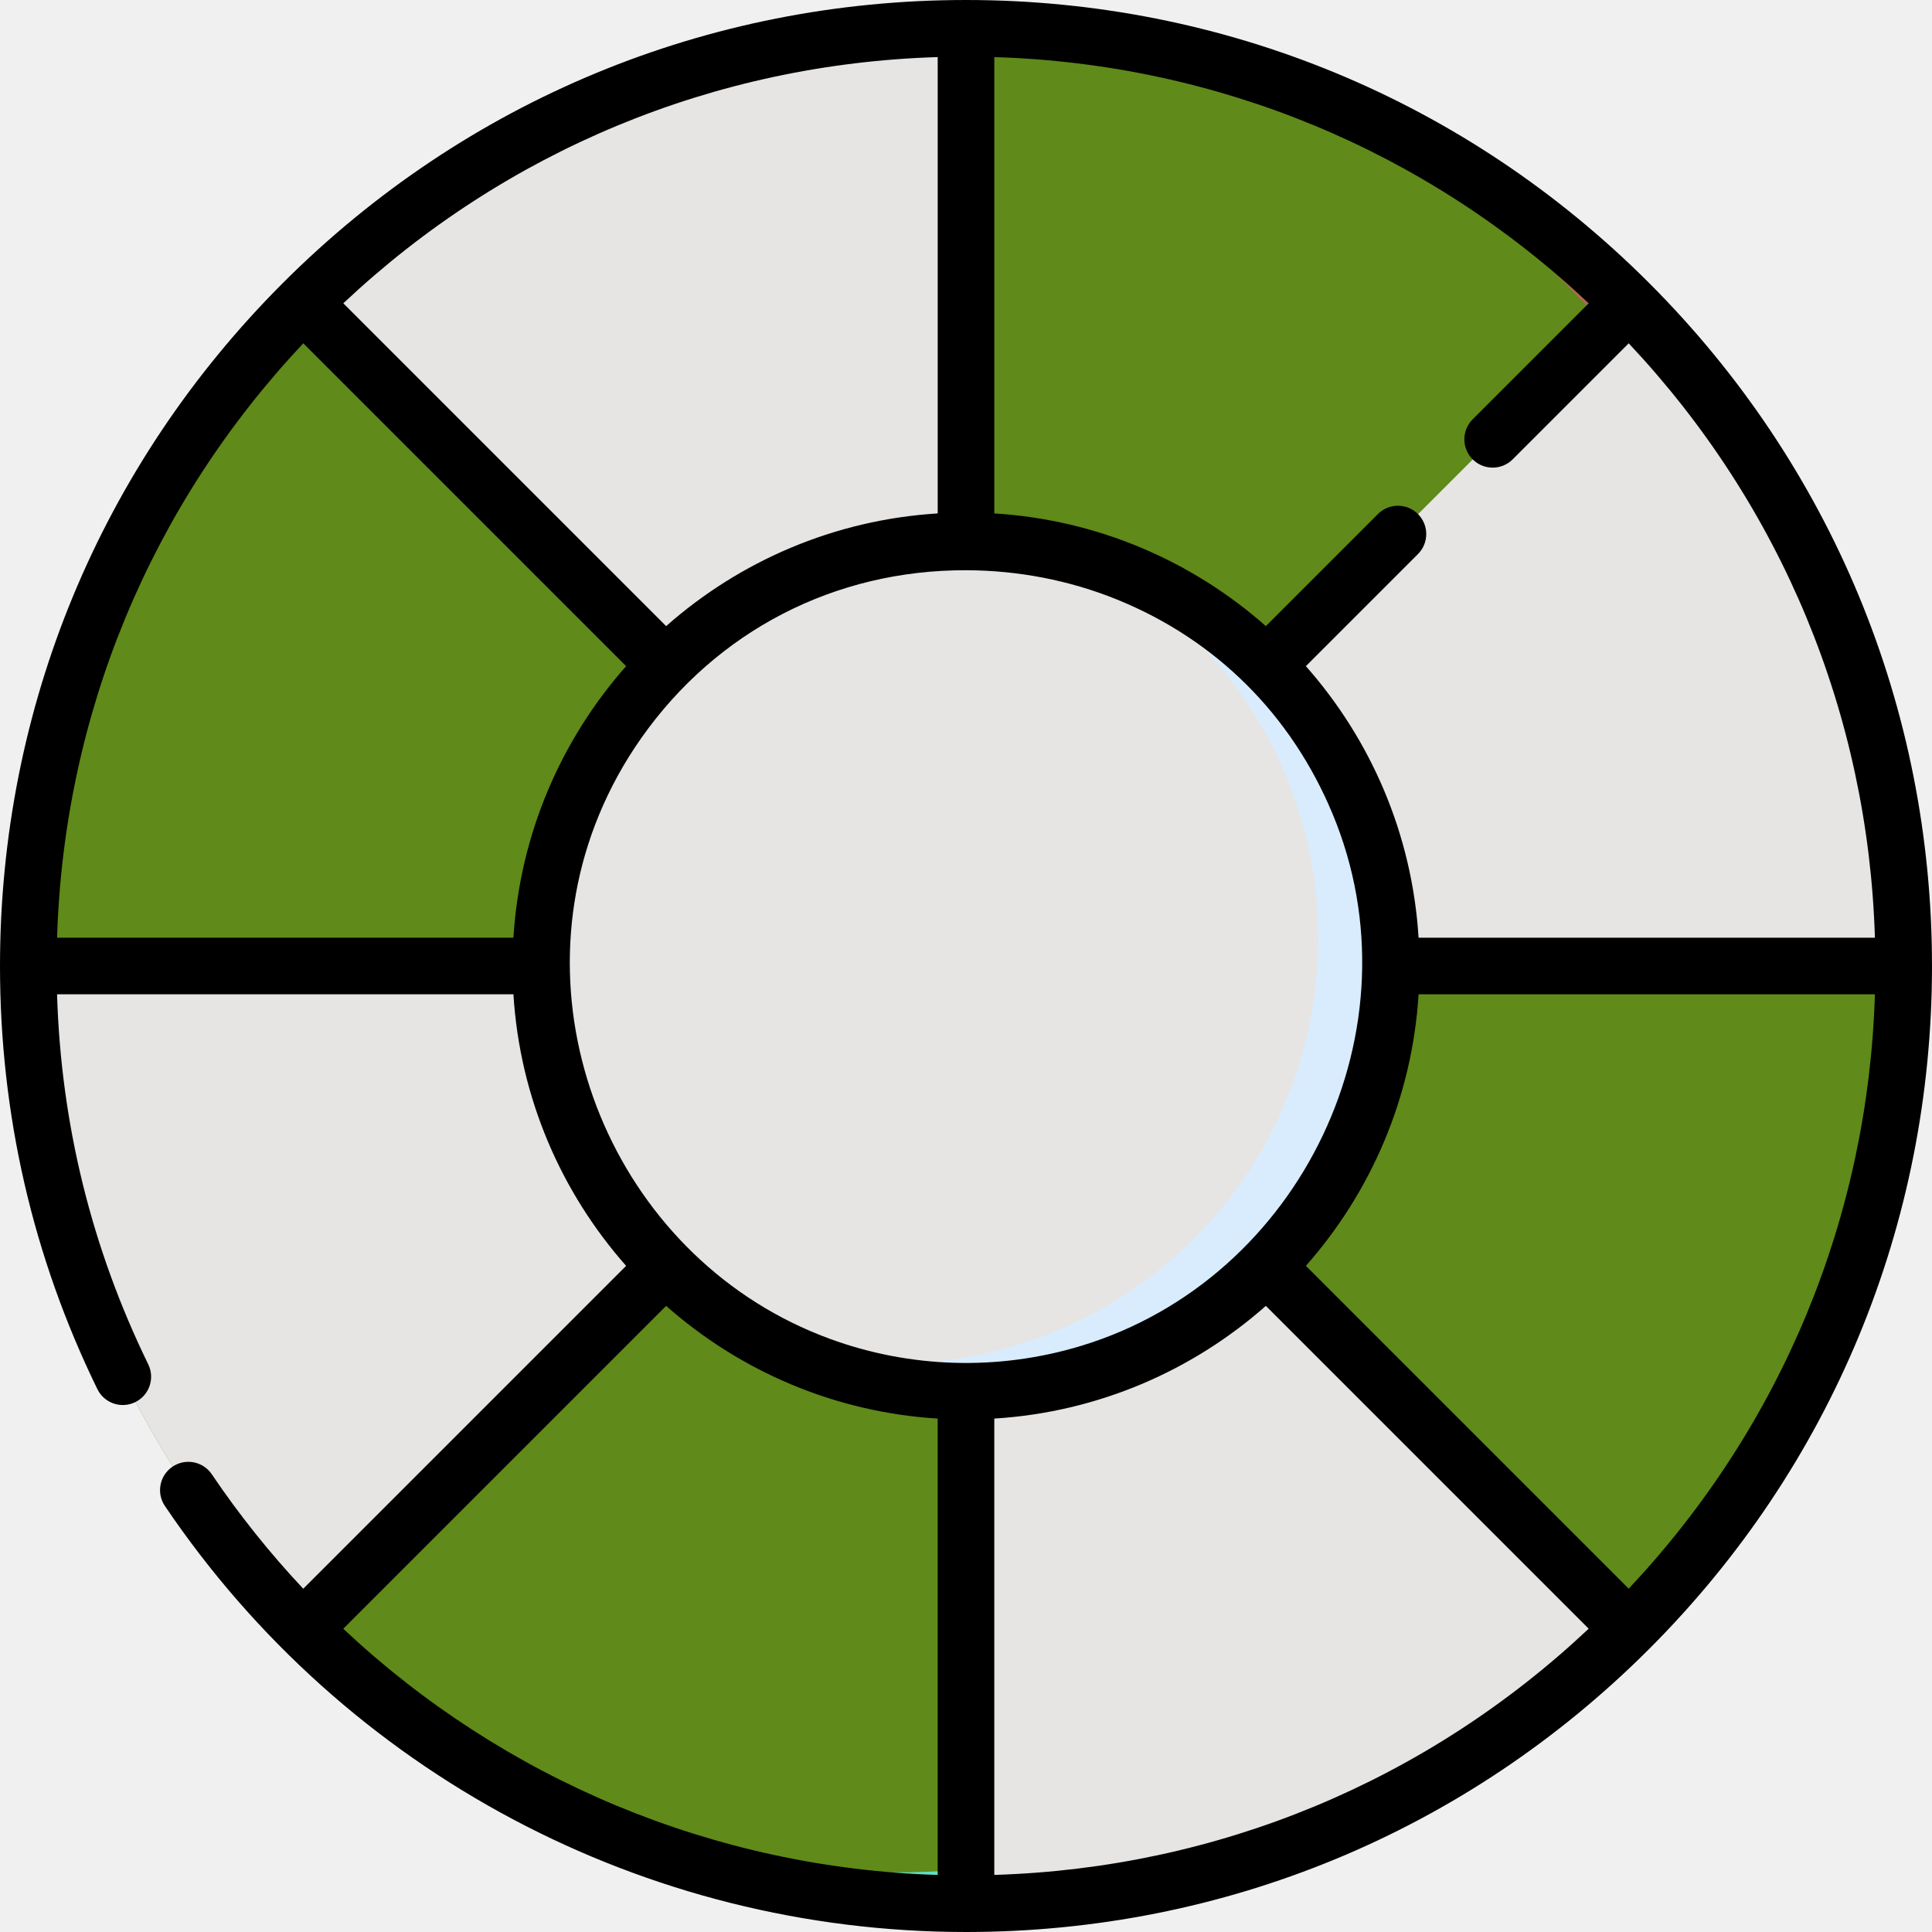
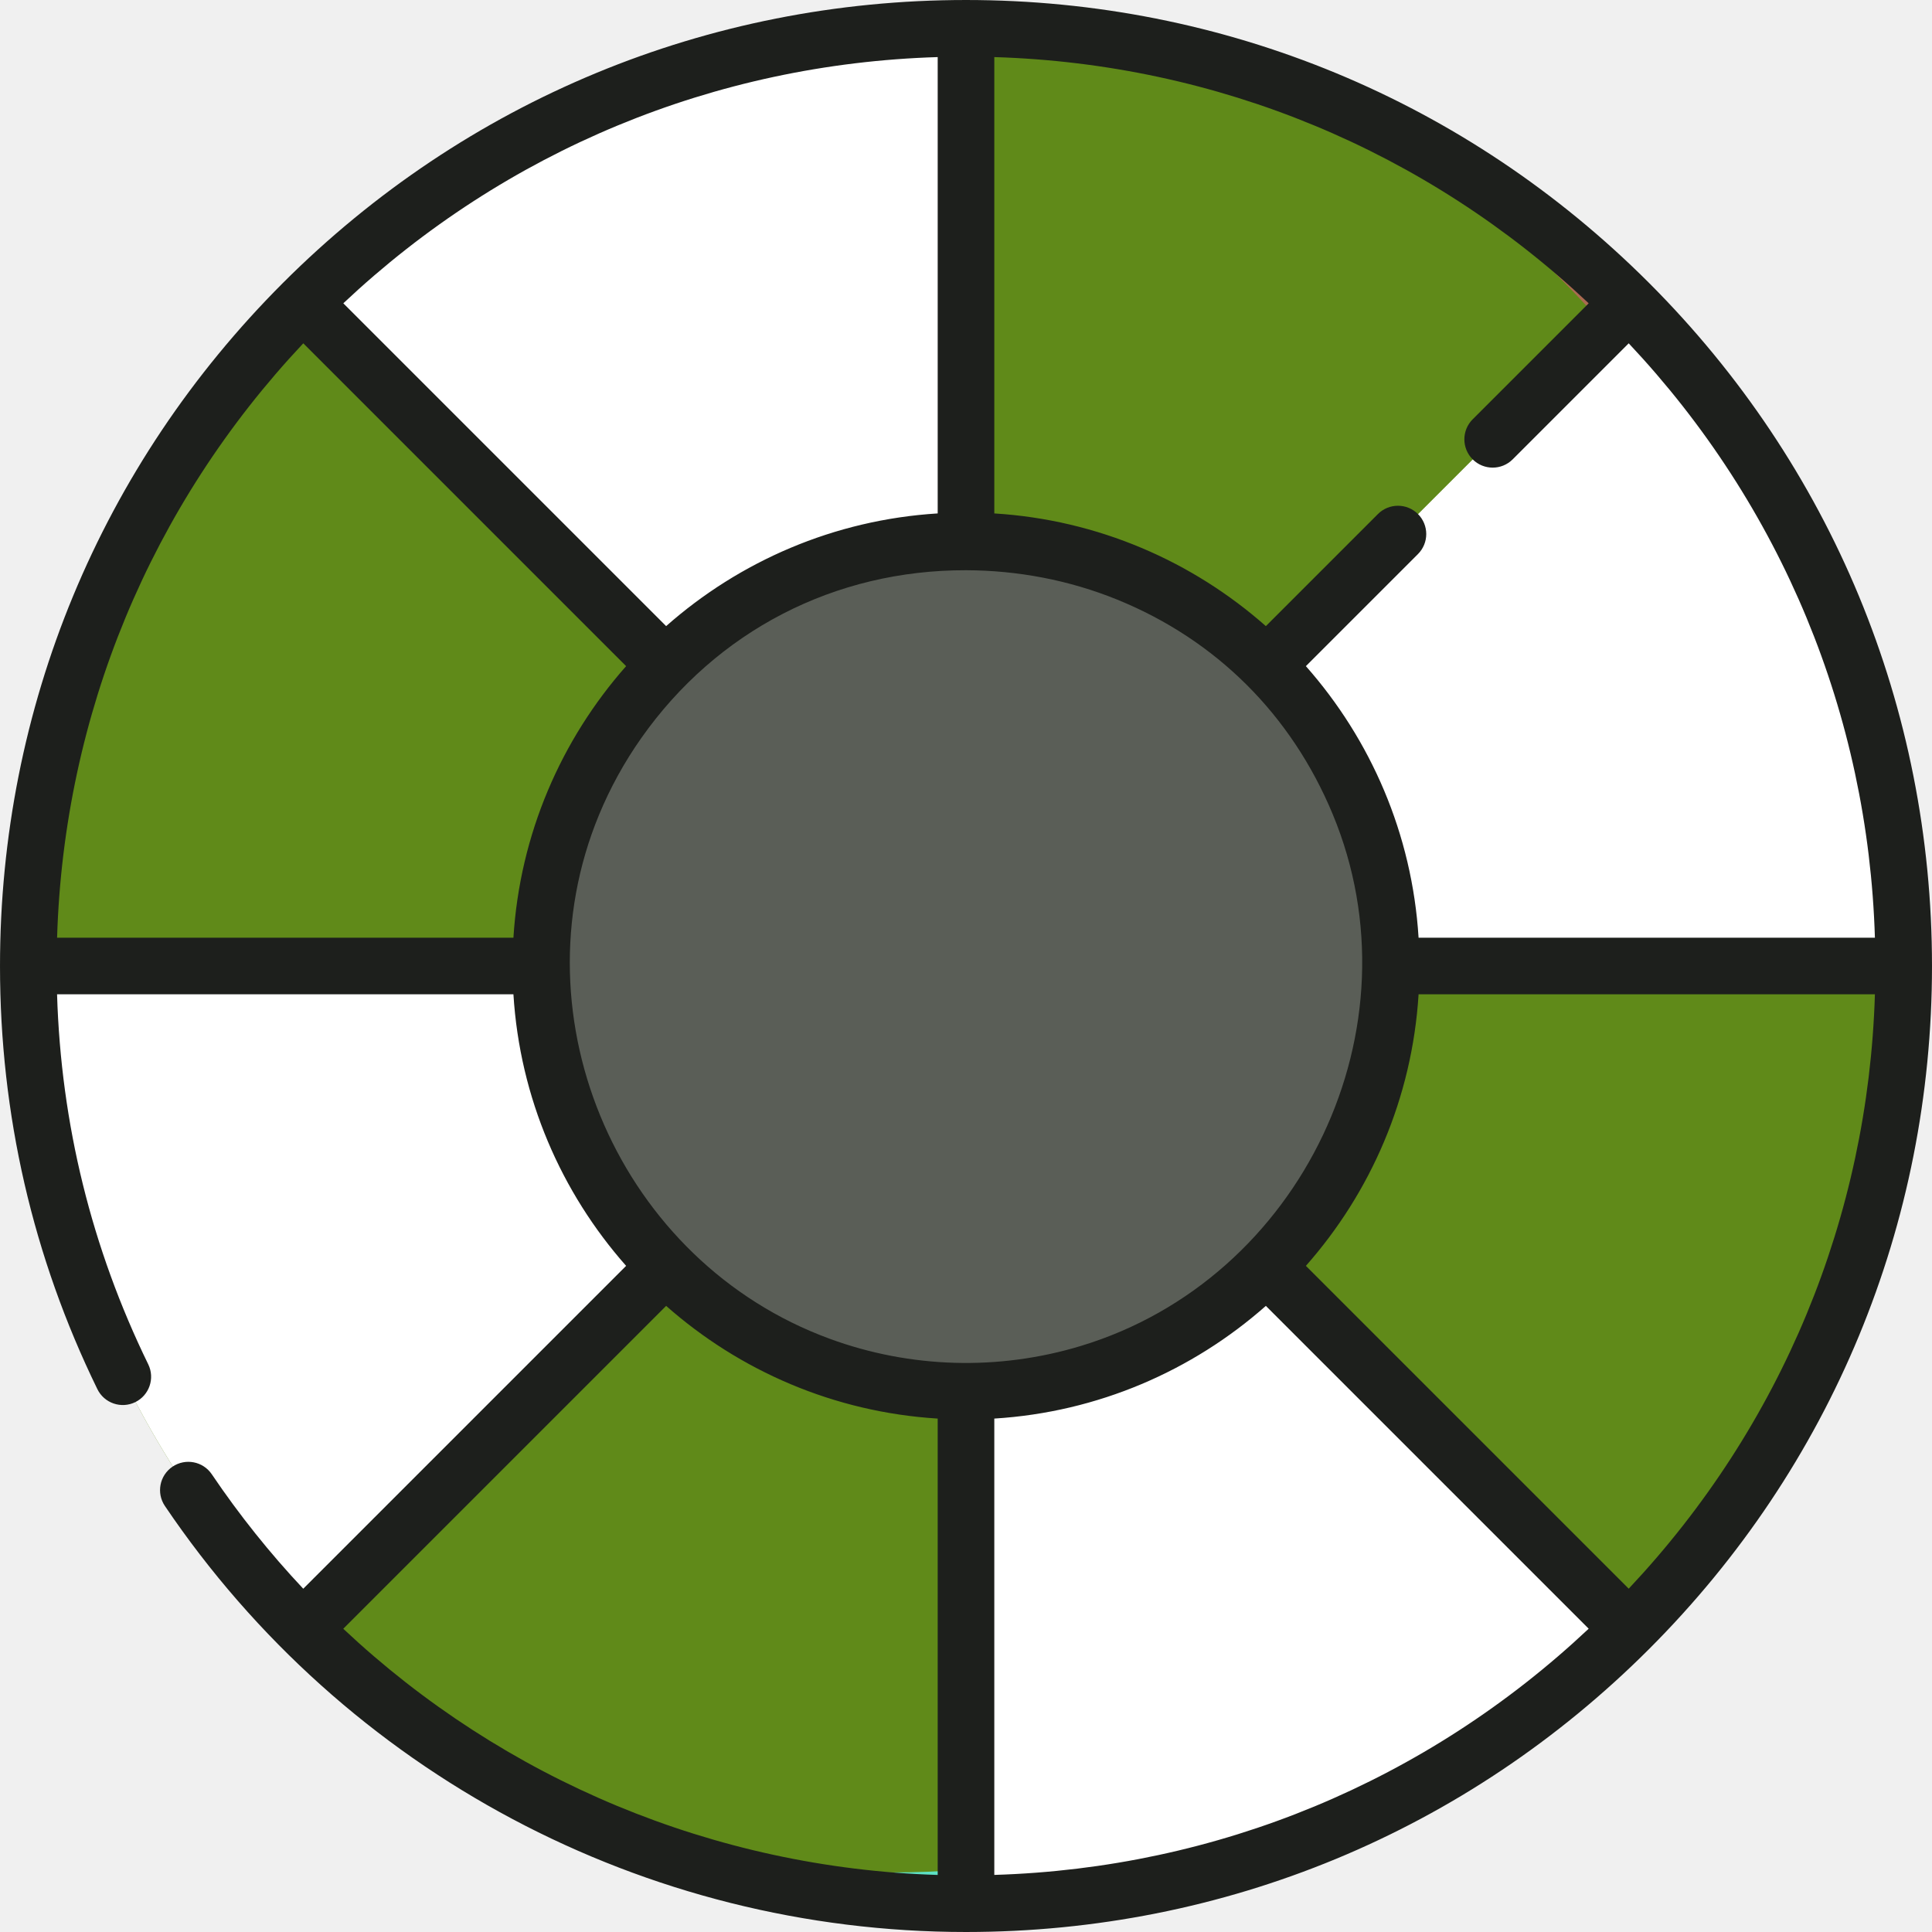
<svg xmlns="http://www.w3.org/2000/svg" version="1.1" width="512" height="512" x="0" y="0" viewBox="0 0 511.96 511.96" style="enable-background:new 0 0 512 512" xml:space="preserve" class="">
  <g>
    <g>
      <g>
        <circle cx="255.98" cy="255.98" fill="#608a19" r="248.479" data-original="#b3dafe" style="" class="" />
      </g>
      <g>
-         <path d="m504.46 255.98h-248.48l175.7-175.7c44.97 44.96 72.78 107.08 72.78 175.7z" fill="#e6e5e3" data-original="#d83131" style="" class="" />
+         <path d="m504.46 255.98h-248.48l175.7-175.7c44.97 44.96 72.78 107.08 72.78 175.7z" fill="#ffffff" data-original="#d83131" style="" class="" />
      </g>
      <g>
-         <path d="m484.58 255.98c.09-2.75.14-5.51.14-8.28 0-61.48-22.33-117.75-59.33-161.13l6.29-6.29c1.4 1.4 2.79 2.83 4.16 4.26.65.68 1.28 1.35 1.92 2.03 2.735 2.905 5.485 6.034 8.04 9.06 2.662 3.152 5.252 6.364 7.758 9.642 3.706 4.848 7.178 9.751 10.512 14.858 8.65 13.248 16.203 27.374 22.08 42.07 3.112 7.782 5.929 15.69 8.3 23.76 2.95 10.04 5.28 20.35 6.94 30.87 1.248 7.911 2.061 15.813 2.562 23.8.138 2.205.259 4.411.345 6.619.018.461.383 8.731.162 8.731z" fill="#e6e5e3" data-original="#ca2c2c" style="" class="" />
+         <path d="m484.58 255.98c.09-2.75.14-5.51.14-8.28 0-61.48-22.33-117.75-59.33-161.13l6.29-6.29c1.4 1.4 2.79 2.83 4.16 4.26.65.68 1.28 1.35 1.92 2.03 2.735 2.905 5.485 6.034 8.04 9.06 2.662 3.152 5.252 6.364 7.758 9.642 3.706 4.848 7.178 9.751 10.512 14.858 8.65 13.248 16.203 27.374 22.08 42.07 3.112 7.782 5.929 15.69 8.3 23.76 2.95 10.04 5.28 20.35 6.94 30.87 1.248 7.911 2.061 15.813 2.562 23.8.138 2.205.259 4.411.345 6.619.018.461.383 8.731.162 8.731z" fill="#ffffff" data-original="#ca2c2c" style="" class="" />
      </g>
      <g>
-         <path d="m431.68 431.68c-44.96 44.97-107.08 72.78-175.7 72.78v-248.48z" fill="#e6e5e3" data-original="#fec165" style="" class="" />
+         <path d="m431.68 431.68c-44.96 44.97-107.08 72.78-175.7 72.78v-248.48z" fill="#ffffff" data-original="#fec165" style="" class="" />
      </g>
      <g>
-         <path d="m431.68 431.68c-44.96 44.97-107.08 72.78-175.7 72.78v-9.06c63.6-4.99 120.47-33.94 161.6-77.82z" fill="#e6e5e3" data-original="#fdb441" style="" class="" />
+         <path d="m431.68 431.68c-44.96 44.97-107.08 72.78-175.7 72.78v-9.06c63.6-4.99 120.47-33.94 161.6-77.82z" fill="#ffffff" data-original="#fdb441" style="" class="" />
      </g>
      <g>
-         <path d="m255.98 7.5v248.48l-175.7-175.7c44.96-44.97 107.08-72.78 175.7-72.78z" fill="#e6e5e3" data-original="#7c4b37" style="" class="" />
+         <path d="m255.98 7.5v248.48l-175.7-175.7c44.96-44.97 107.08-72.78 175.7-72.78z" fill="#ffffff" data-original="#7c4b37" style="" class="" />
      </g>
      <g>
-         <path d="m255.98 255.98-175.7 175.7c-44.97-44.96-72.78-107.08-72.78-175.7z" fill="#e6e5e3" data-original="#60b7ff" style="" class="" />
+         <path d="m255.98 255.98-175.7 175.7c-44.97-44.96-72.78-107.08-72.78-175.7z" fill="#ffffff" data-original="#60b7ff" style="" class="" />
      </g>
      <g>
        <path d="m255.98 255.98 175.7 175.7c44.97-44.96 72.78-107.08 72.78-175.7z" fill="#608a19" data-original="#fec0dd" style="" class="" />
      </g>
      <g>
        <path d="m504.46 255.98c0 31.09-5.71 60.85-16.14 88.28-2.177 5.725-4.474 11.184-7.07 16.72-1.717 3.663-3.476 7.204-5.36 10.79-5.352 10.185-11.512 20.047-18.21 29.352-3.178 4.414-6.497 8.725-9.96 12.918-3.166 3.832-6.443 7.572-9.83 11.21-2.03 2.18-4.1 4.32-6.21 6.43l-14.1-14.1c39.89-42.56 64.96-99.16 67-161.6z" fill="#608a19" data-original="#fea3ce" style="" class="" />
      </g>
      <g>
        <path d="m80.28 431.68c44.96 44.97 107.08 72.78 175.7 72.78v-248.48z" fill="#608a19" data-original="#86e8d0" style="" class="" />
      </g>
      <g>
        <path d="m255.98 495.4v9.06c-2.447 0-4.851-.009-7.29-.11-10.342-.428-20.729-1.278-30.971-2.82-5.895-.888-11.614-2.012-17.439-3.34-2.15-.49-4.3-1.01-6.43-1.56-5.859-1.513-11.82-3.315-17.57-5.23-2.813-.937-5.609-1.95-8.38-3-6.02-2.28-11.92-4.79-17.7-7.52 26.81 9.9 55.79 15.3 86.04 15.3 6.64 0 13.23-.26 19.74-.78z" fill="#5de1c4" data-original="#5de1c4" style="" />
      </g>
      <g>
        <path d="m255.98 7.5v248.48l175.7-175.7c-44.96-44.97-107.08-72.78-175.7-72.78z" fill="#608a19" data-original="#bc7c63" style="" class="" />
      </g>
      <g>
        <path d="m431.68 80.28-6.32 6.32c-25.04-28.95-56.68-52.06-92.56-66.99.78.25 1.56.5 2.33.77 5.61 1.967 11.183 3.963 16.69 6.28 3.1 1.304 6.203 2.636 9.25 4.09 4.052 1.934 8.037 3.899 12.001 6.02 4.84 2.59 9.657 5.386 14.309 8.28 6.757 4.203 13.312 8.76 19.65 13.62 1.587 1.217 3.135 2.418 4.689 3.69 2.62 2.143 5.22 4.311 7.777 6.53 2.758 2.394 5.527 4.904 8.133 7.43.64.62 1.29 1.24 1.93 1.87.63.61 1.26 1.24 1.89 1.86.081.08.151.15.231.23z" fill="#aa6a51" data-original="#aa6a51" style="" />
      </g>
      <g>
-         <circle cx="255.98" cy="255.98" fill="#e6e5e3" r="112.669" data-original="#eaf6ff" style="" class="" />
+         <circle cx="255.98" cy="255.98" fill="#5a5e57" r="112.669" data-original="#eaf6ff" style="" class="" />
      </g>
      <g>
-         <path d="m368.65 255.98c0 62.23-50.44 112.67-112.67 112.67-17.74 0-34.52-4.1-49.44-11.4 9.58 2.65 19.68 4.07 30.11 4.07 62.22 0 112.67-50.45 112.67-112.67 0-44.5-25.79-82.97-63.24-101.27 47.61 13.16 82.57 56.79 82.57 108.6z" fill="#d8ecfe" data-original="#d8ecfe" style="" class="" />
+         <path d="m368.65 255.98c0 62.23-50.44 112.67-112.67 112.67-17.74 0-34.52-4.1-49.44-11.4 9.58 2.65 19.68 4.07 30.11 4.07 62.22 0 112.67-50.45 112.67-112.67 0-44.5-25.79-82.97-63.24-101.27 47.61 13.16 82.57 56.79 82.57 108.6z" fill="#5a5e57" data-original="#d8ecfe" style="" class="" />
      </g>
-       <path d="m511.958 255.954c-.007-68.349-26.62-132.608-74.942-180.946-.011-.011-.02-.023-.031-.034s-.022-.019-.033-.03c-48.337-48.322-112.596-74.936-180.946-74.943-.009 0-.017-.001-.026-.001s-.017.001-.026.001c-68.358.007-132.625 26.628-180.966 74.962-.004.004-.009.008-.013.012s-.008.009-.012.013c-48.337 48.344-74.959 112.616-74.962 180.979 0 .004-.001.008-.001.013s.001.009.001.013c.002 39.316 8.683 77.037 25.802 112.115 1.817 3.723 6.306 5.266 10.03 3.451 3.722-1.817 5.267-6.307 3.451-10.03-15.021-30.779-23.132-63.73-24.163-98.049h120.931c1.702 27.497 12.69 52.518 29.862 71.959l-85.557 85.557c-8.795-9.361-16.91-19.484-24.23-30.324-2.318-3.433-6.98-4.337-10.413-2.018-3.433 2.318-4.336 6.98-2.018 10.413 47.734 70.683 127.083 112.884 212.261 112.892.008 0 .015.001.023.001.009 0 .017-.001.026-.001 68.351-.007 132.609-26.621 180.947-74.944.011-.011.022-.019.033-.03s.02-.023.031-.034c48.322-48.338 74.935-112.596 74.942-180.946 0-.009.001-.017.001-.026s-.002-.016-.002-.025zm-263.478-240.826v120.923c-27.497 1.702-52.518 12.69-71.96 29.862l-85.545-85.544c43.032-40.494 98.443-63.447 157.505-65.241zm-233.352 233.352c1.794-59.062 24.746-114.473 65.241-157.505l85.545 85.545c-17.172 19.442-28.16 44.462-29.862 71.959h-120.924zm233.352 248.363c-59.258-1.834-115.072-25.344-157.518-65.239l85.558-85.558c19.442 17.173 44.463 28.161 71.96 29.862zm-28.626-142.086c-55.471-20.351-83.533-84.561-61.131-138.8 2.965-7.18 6.738-14.023 11.21-20.377 19.962-28.362 51.223-44.554 86.047-44.474 13.704.032 27.391 2.628 40.092 7.795 26.185 10.653 46.1 30.477 57.052 56.782 23.609 56.705-8.201 123.223-66.653 140.962-21.853 6.63-45.222 5.961-66.617-1.888zm43.626 142.075v-120.924c27.497-1.702 52.518-12.69 71.959-29.862l85.545 85.545c-43.031 40.494-98.442 63.447-157.504 65.241zm168.112-75.848-85.545-85.545c17.172-19.442 28.16-44.462 29.862-71.959h120.923c-1.794 59.062-24.747 114.473-65.24 157.504zm-55.684-172.504c-1.702-27.497-12.69-52.517-29.862-71.959l29.699-29.699c2.929-2.929 2.929-7.678 0-10.606-2.93-2.929-7.678-2.929-10.607 0l-29.699 29.699c-19.442-17.172-44.462-28.16-71.959-29.862v-120.925c59.062 1.794 114.473 24.748 157.504 65.241l-30.745 30.745c-2.929 2.929-2.929 7.678 0 10.606 1.465 1.465 3.384 2.197 5.304 2.197 1.919 0 3.839-.732 5.304-2.197l30.745-30.744c40.493 43.031 63.446 98.442 65.24 157.504z" fill="#000000" data-original="#000000" style="" class="" />
+       <path d="m511.958 255.954c-.007-68.349-26.62-132.608-74.942-180.946-.011-.011-.02-.023-.031-.034s-.022-.019-.033-.03c-48.337-48.322-112.596-74.936-180.946-74.943-.009 0-.017-.001-.026-.001s-.017.001-.026.001c-68.358.007-132.625 26.628-180.966 74.962-.004.004-.009.008-.013.012s-.008.009-.012.013c-48.337 48.344-74.959 112.616-74.962 180.979 0 .004-.001.008-.001.013s.001.009.001.013c.002 39.316 8.683 77.037 25.802 112.115 1.817 3.723 6.306 5.266 10.03 3.451 3.722-1.817 5.267-6.307 3.451-10.03-15.021-30.779-23.132-63.73-24.163-98.049h120.931c1.702 27.497 12.69 52.518 29.862 71.959l-85.557 85.557c-8.795-9.361-16.91-19.484-24.23-30.324-2.318-3.433-6.98-4.337-10.413-2.018-3.433 2.318-4.336 6.98-2.018 10.413 47.734 70.683 127.083 112.884 212.261 112.892.008 0 .015.001.023.001.009 0 .017-.001.026-.001 68.351-.007 132.609-26.621 180.947-74.944.011-.011.022-.019.033-.03s.02-.023.031-.034c48.322-48.338 74.935-112.596 74.942-180.946 0-.009.001-.017.001-.026s-.002-.016-.002-.025zm-263.478-240.826v120.923c-27.497 1.702-52.518 12.69-71.96 29.862l-85.545-85.544c43.032-40.494 98.443-63.447 157.505-65.241zm-233.352 233.352c1.794-59.062 24.746-114.473 65.241-157.505l85.545 85.545c-17.172 19.442-28.16 44.462-29.862 71.959h-120.924zm233.352 248.363c-59.258-1.834-115.072-25.344-157.518-65.239l85.558-85.558c19.442 17.173 44.463 28.161 71.96 29.862zm-28.626-142.086c-55.471-20.351-83.533-84.561-61.131-138.8 2.965-7.18 6.738-14.023 11.21-20.377 19.962-28.362 51.223-44.554 86.047-44.474 13.704.032 27.391 2.628 40.092 7.795 26.185 10.653 46.1 30.477 57.052 56.782 23.609 56.705-8.201 123.223-66.653 140.962-21.853 6.63-45.222 5.961-66.617-1.888zm43.626 142.075v-120.924c27.497-1.702 52.518-12.69 71.959-29.862l85.545 85.545c-43.031 40.494-98.442 63.447-157.504 65.241zm168.112-75.848-85.545-85.545c17.172-19.442 28.16-44.462 29.862-71.959h120.923c-1.794 59.062-24.747 114.473-65.24 157.504zm-55.684-172.504c-1.702-27.497-12.69-52.517-29.862-71.959l29.699-29.699c2.929-2.929 2.929-7.678 0-10.606-2.93-2.929-7.678-2.929-10.607 0l-29.699 29.699c-19.442-17.172-44.462-28.16-71.959-29.862v-120.925c59.062 1.794 114.473 24.748 157.504 65.241l-30.745 30.745c-2.929 2.929-2.929 7.678 0 10.606 1.465 1.465 3.384 2.197 5.304 2.197 1.919 0 3.839-.732 5.304-2.197l30.745-30.744c40.493 43.031 63.446 98.442 65.24 157.504z" fill="#1d1f1c" data-original="#000000" style="" class="" />
    </g>
  </g>
</svg>
